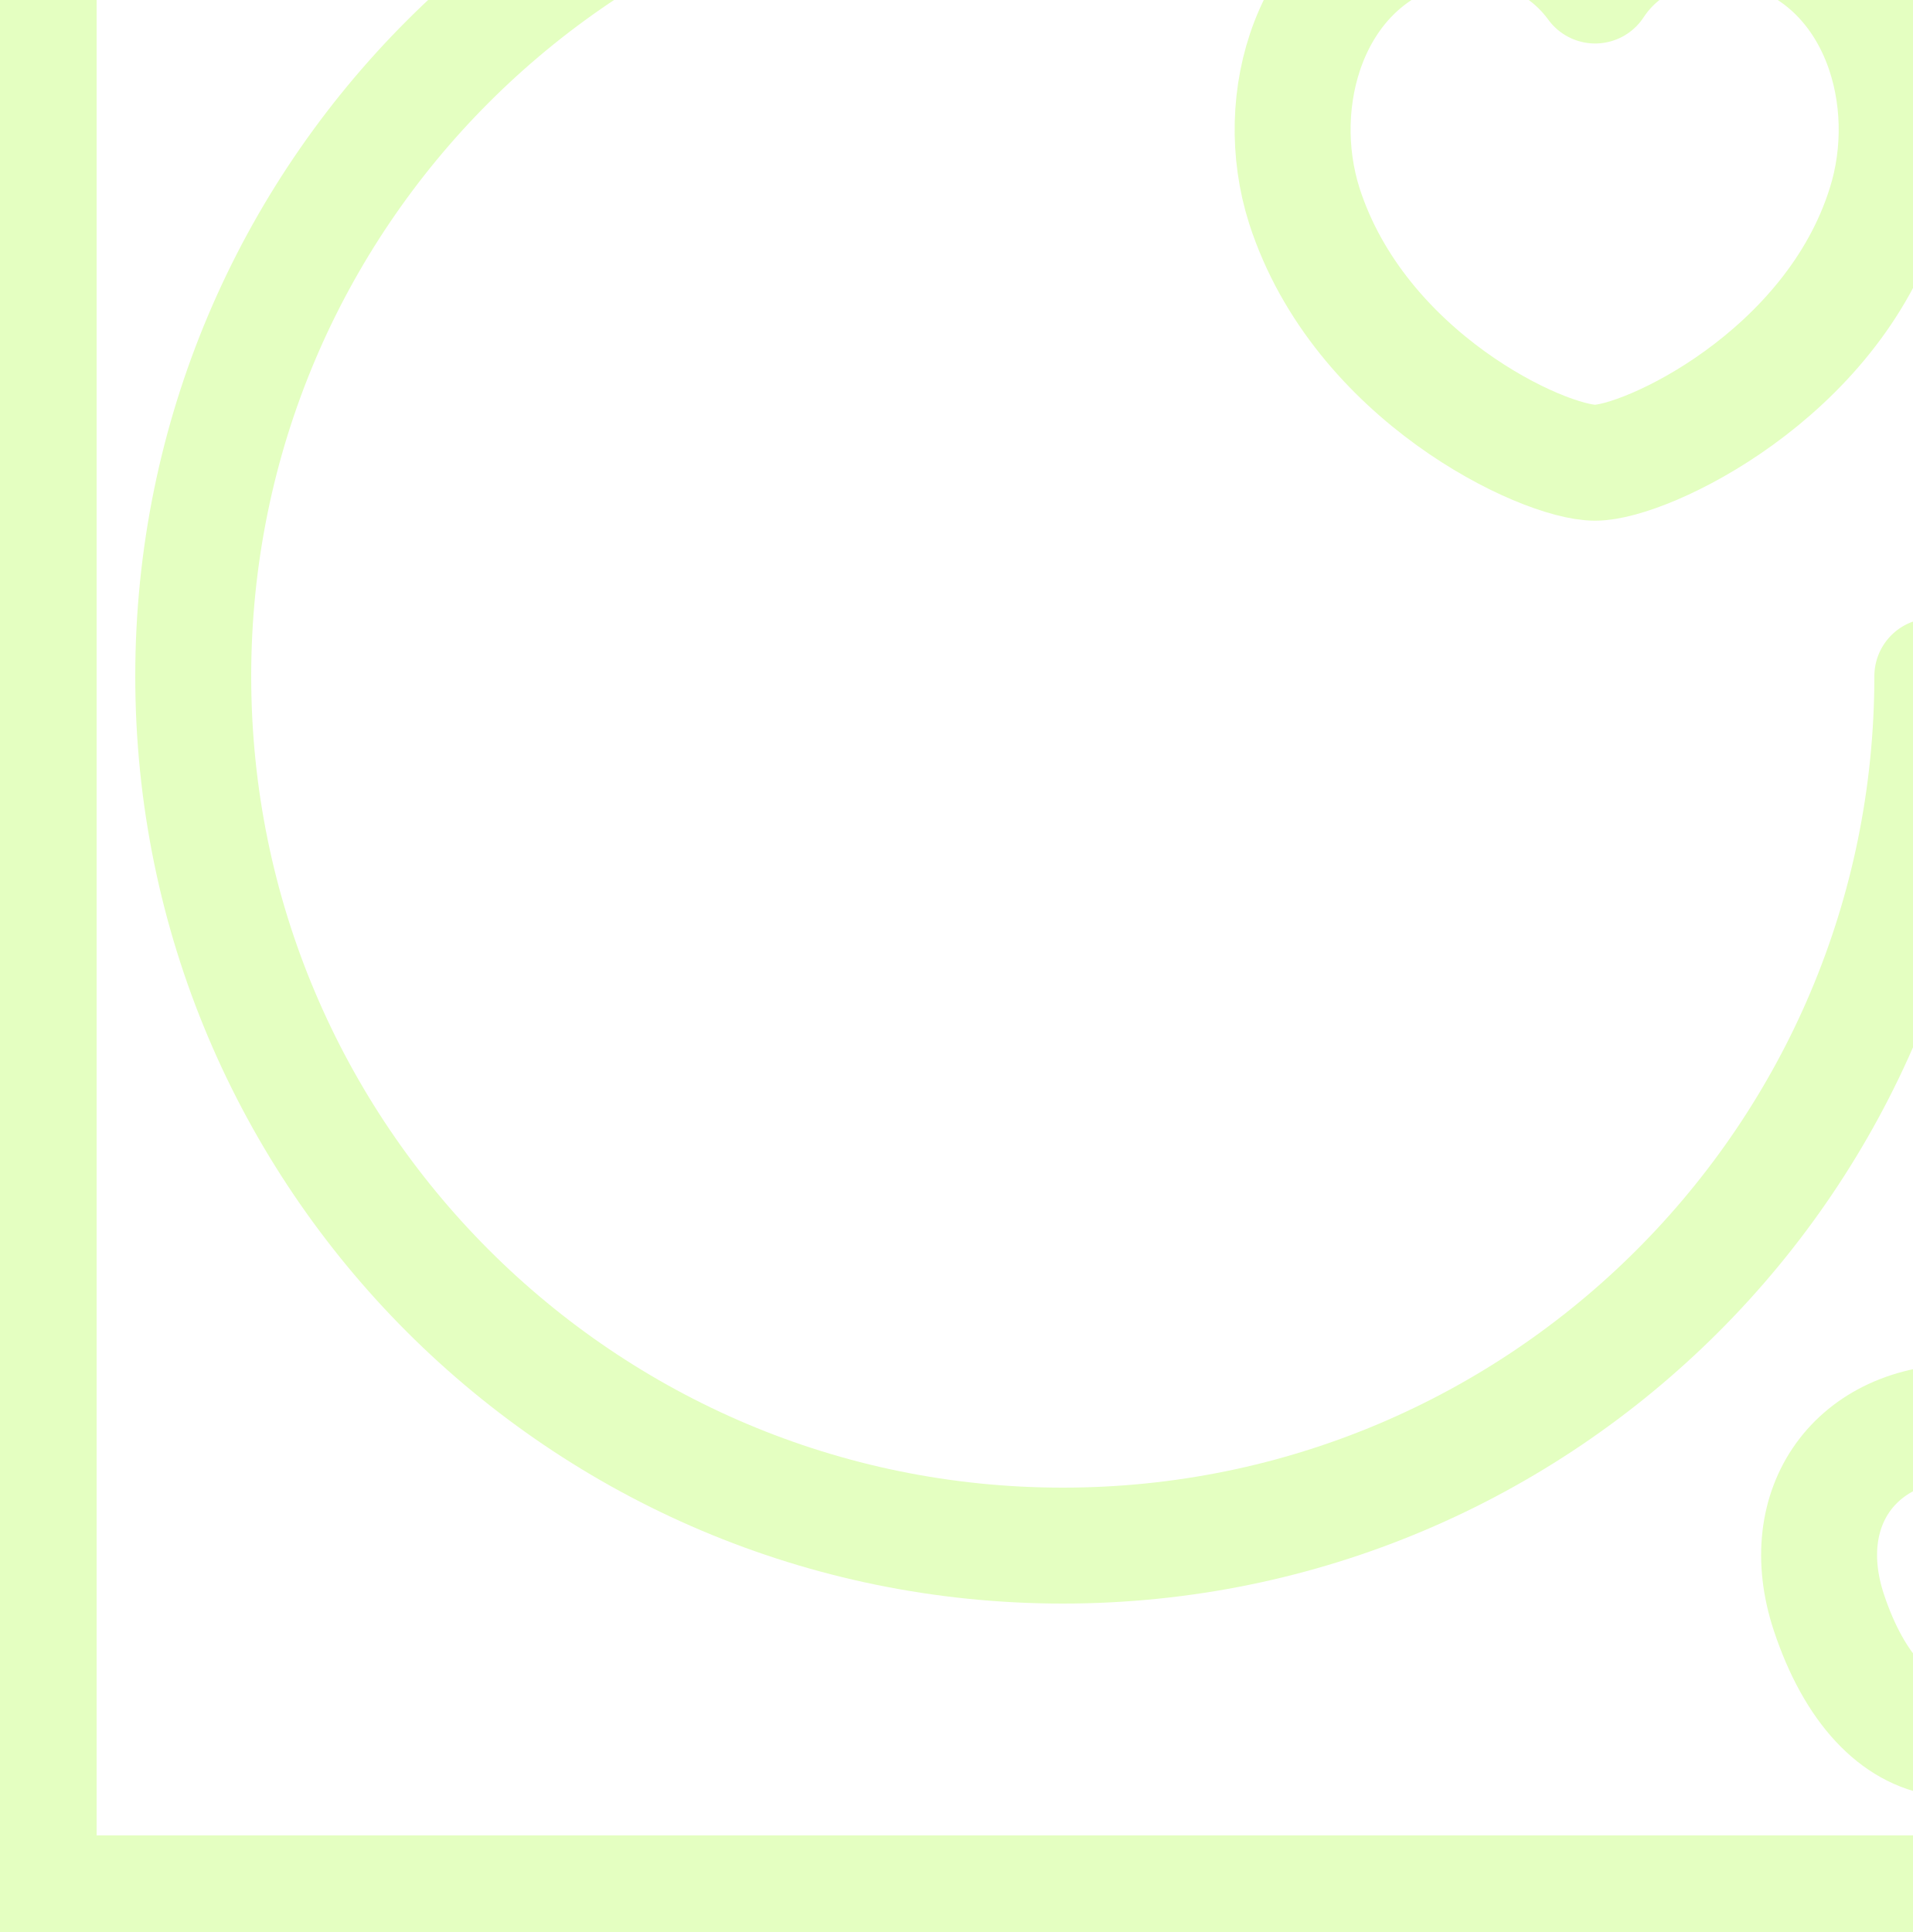
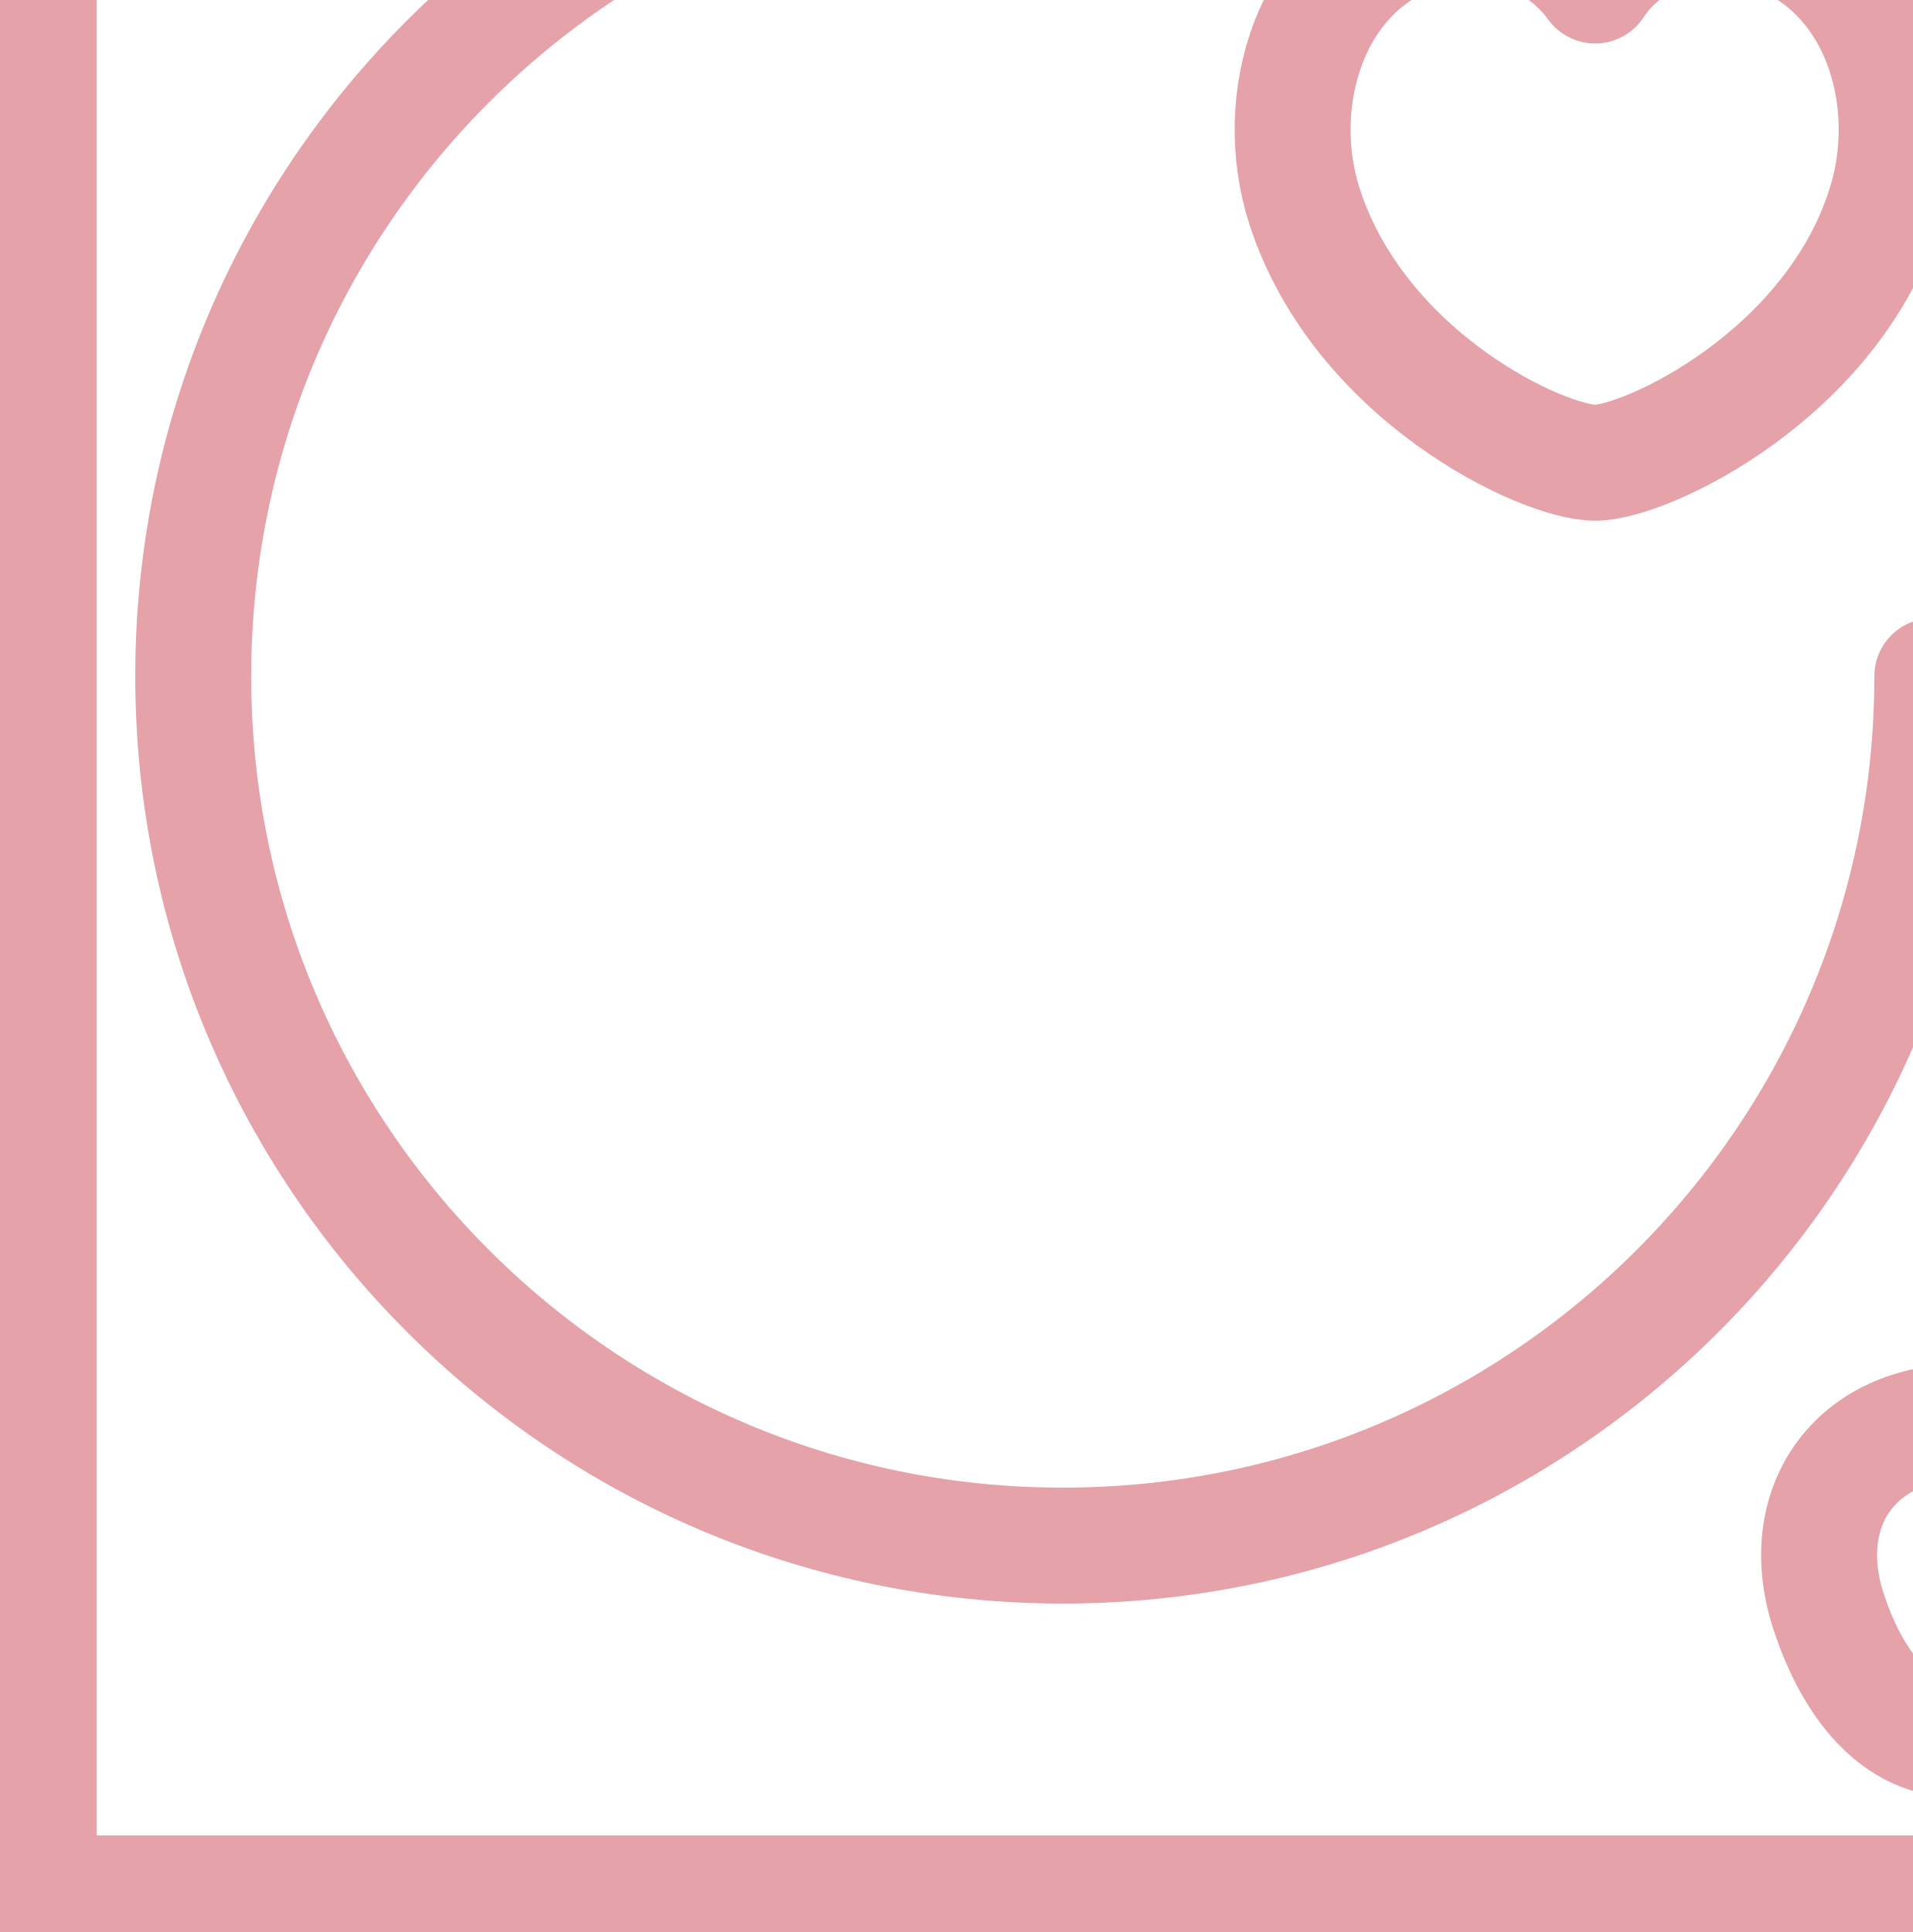
<svg xmlns="http://www.w3.org/2000/svg" width="99" height="100" viewBox="0 0 99 100" fill="none">
  <g opacity="0.4">
-     <rect x="2.5" y="-17.5" width="115" height="115" stroke="#BBFF63" stroke-width="5" />
-     <path d="M100 35C100 59.85 79.85 80 55 80C30.15 80 10 59.85 10 35C10 10.15 30.15 -10 55 -10" stroke="#BBFF63" stroke-width="6" stroke-linecap="round" stroke-linejoin="round" />
-     <path d="M67.5 10.651C65.75 5.151 67.8 -1.699 73.6 -3.549C76.65 -4.549 80.4 -3.699 82.55 -0.749C84.55 -3.799 88.45 -4.499 91.45 -3.549C97.25 -1.699 99.3 5.151 97.55 10.651C94.8 19.401 85.2 23.951 82.55 23.951C79.85 23.951 70.35 19.501 67.5 10.651Z" stroke="#BBFF63" stroke-width="6" stroke-linecap="round" stroke-linejoin="round" />
-     <path d="M94.642 83.448C97.292 91.448 103.342 92.248 107.992 85.248C112.242 78.848 109.442 73.598 101.742 73.598C96.042 73.548 92.842 77.998 94.642 83.448Z" stroke="#BBFF63" stroke-width="6" stroke-linecap="round" stroke-linejoin="round" />
+     <rect x="2.5" y="-17.5" width="115" height="115" stroke="#BF1629" stroke-width="5" />
+     <path d="M100 35C100 59.85 79.85 80 55 80C30.15 80 10 59.85 10 35C10 10.15 30.15 -10 55 -10" stroke="#BF1629" stroke-width="6" stroke-linecap="round" stroke-linejoin="round" />
+     <path d="M67.5 10.651C65.75 5.151 67.8 -1.699 73.6 -3.549C76.65 -4.549 80.4 -3.699 82.55 -0.749C84.55 -3.799 88.45 -4.499 91.45 -3.549C97.25 -1.699 99.3 5.151 97.55 10.651C94.8 19.401 85.2 23.951 82.55 23.951C79.85 23.951 70.35 19.501 67.5 10.651Z" stroke="#BF1629" stroke-width="6" stroke-linecap="round" stroke-linejoin="round" />
+     <path d="M94.642 83.448C97.292 91.448 103.342 92.248 107.992 85.248C112.242 78.848 109.442 73.598 101.742 73.598C96.042 73.548 92.842 77.998 94.642 83.448Z" stroke="#BF1629" stroke-width="6" stroke-linecap="round" stroke-linejoin="round" />
  </g>
</svg>
